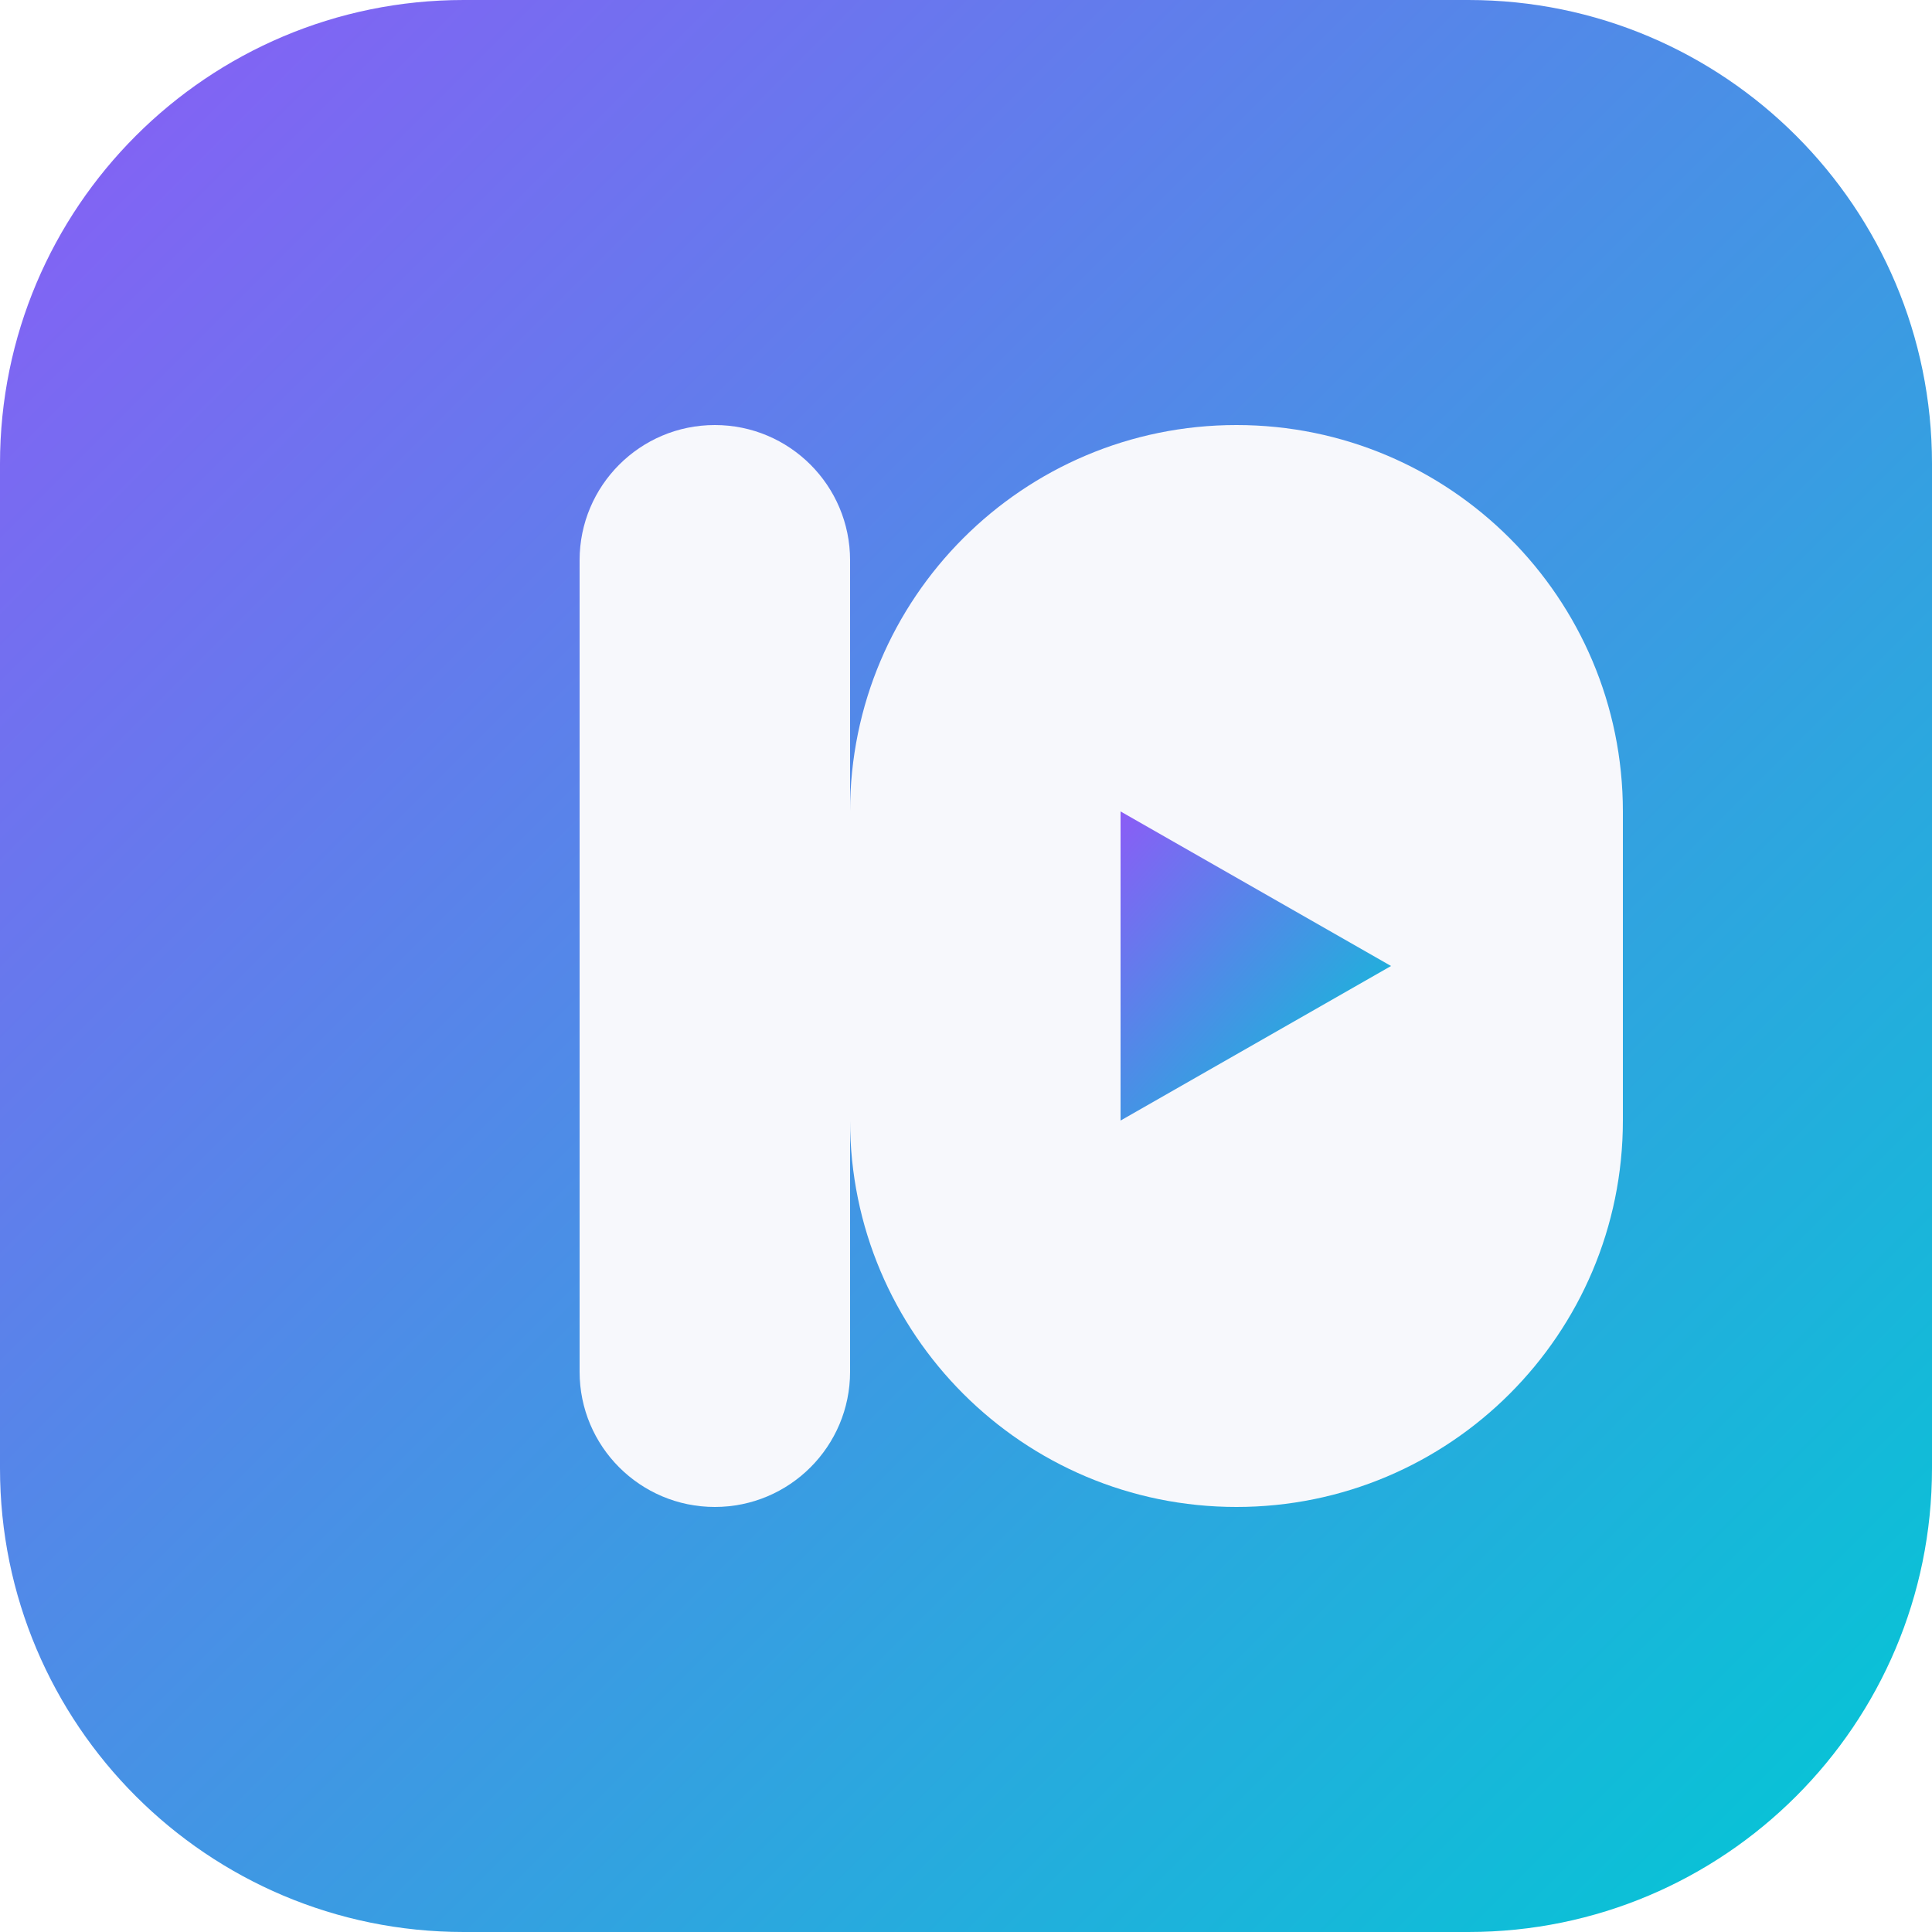
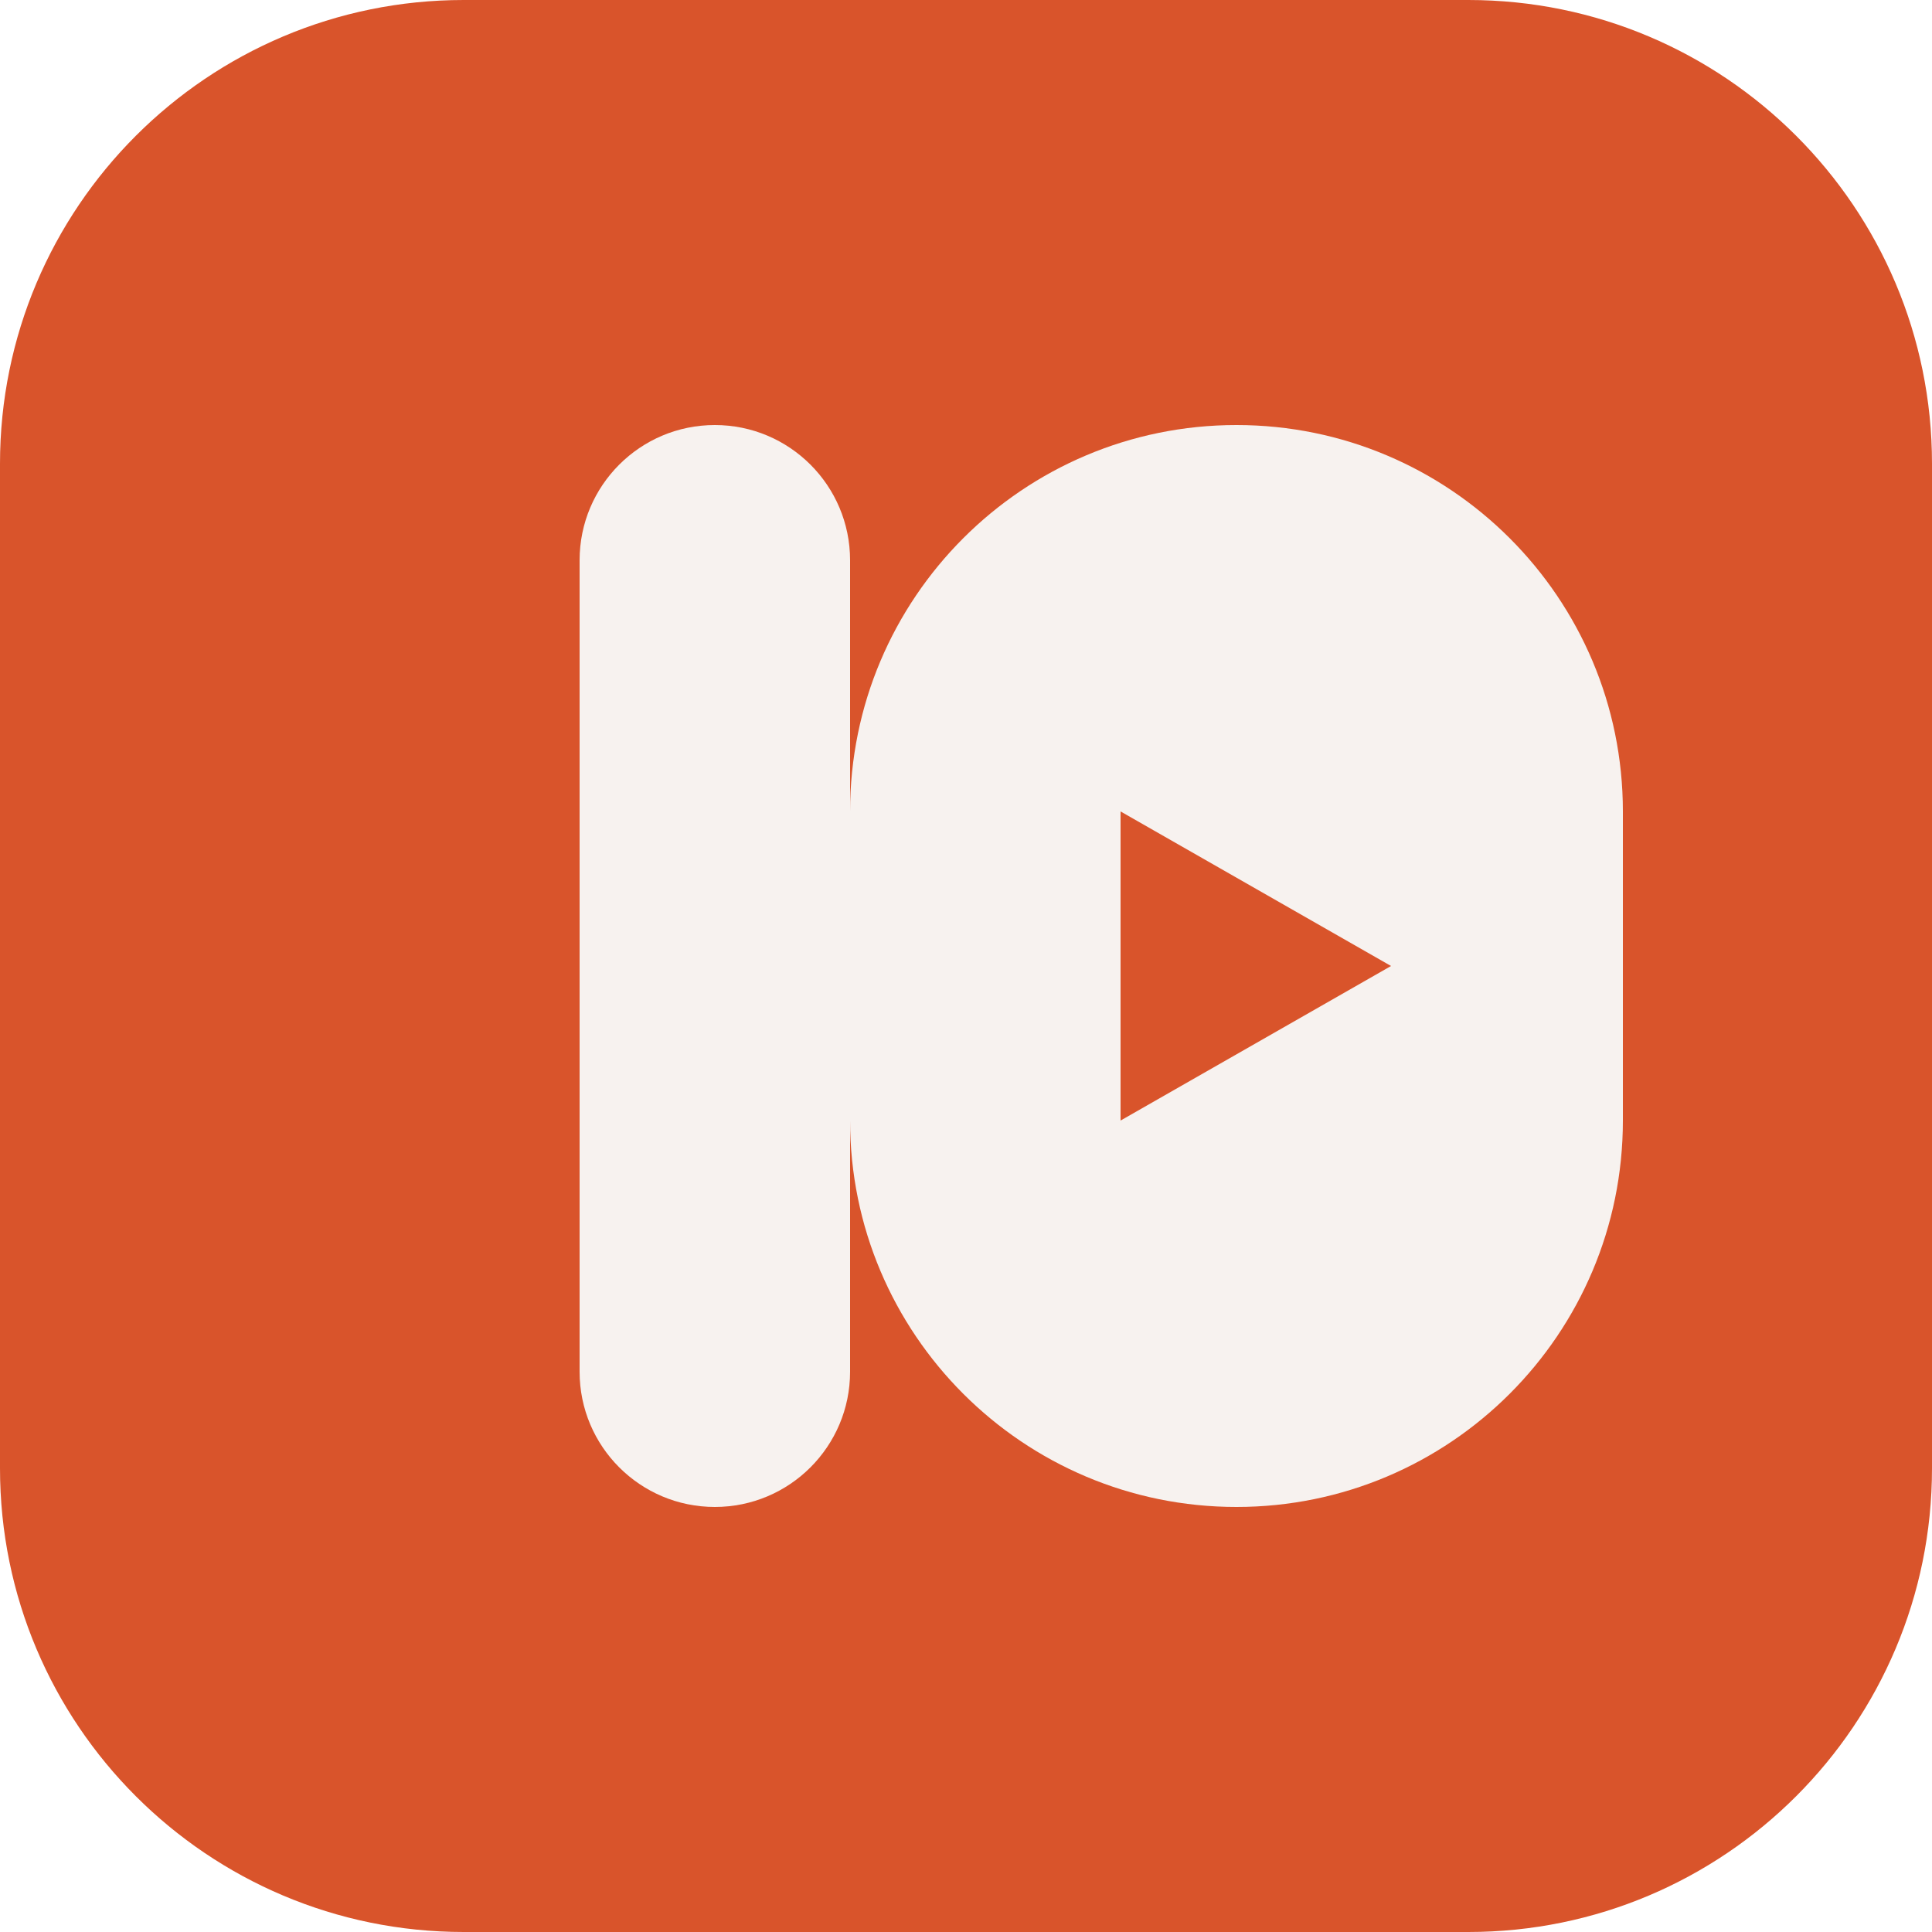
<svg xmlns="http://www.w3.org/2000/svg" viewBox="0 0 100 100">
-   <defs>
-     <linearGradient id="g" x1="0" y1="0" x2="1" y2="1">
-       <stop stop-color="#8b5cf6" />
-       <stop offset="1" stop-color="#00c9d4" />
-     </linearGradient>
-   </defs>
-   <rect width="100" height="100" rx="24" fill="url(#g)" />
-   <rect x="30" y="22" width="14" height="56" rx="7" fill="#f7f8fc" />
-   <rect x="44" y="22" width="40" height="56" rx="20" fill="#f7f8fc" />
-   <path d="M58 42v16l14-8z" fill="url(#g)" />
+   <rect width="100" height="100" rx="24" fill="#D9542B" />
+   <rect x="30" y="22" width="14" height="56" rx="7" fill="#F7F2EF" />
+   <rect x="44" y="22" width="40" height="56" rx="20" fill="#F7F2EF" />
+   <path d="M58 42v16l14-8z" fill="#D9542B" />
</svg>
